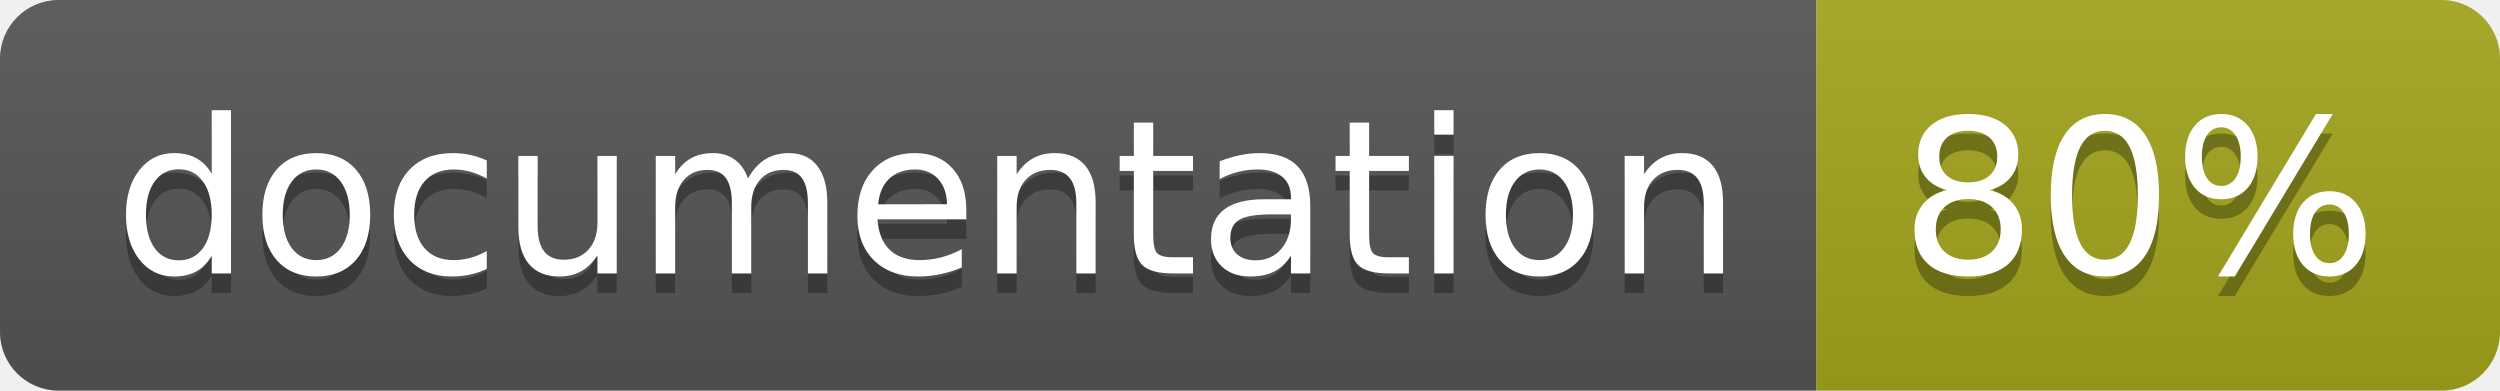
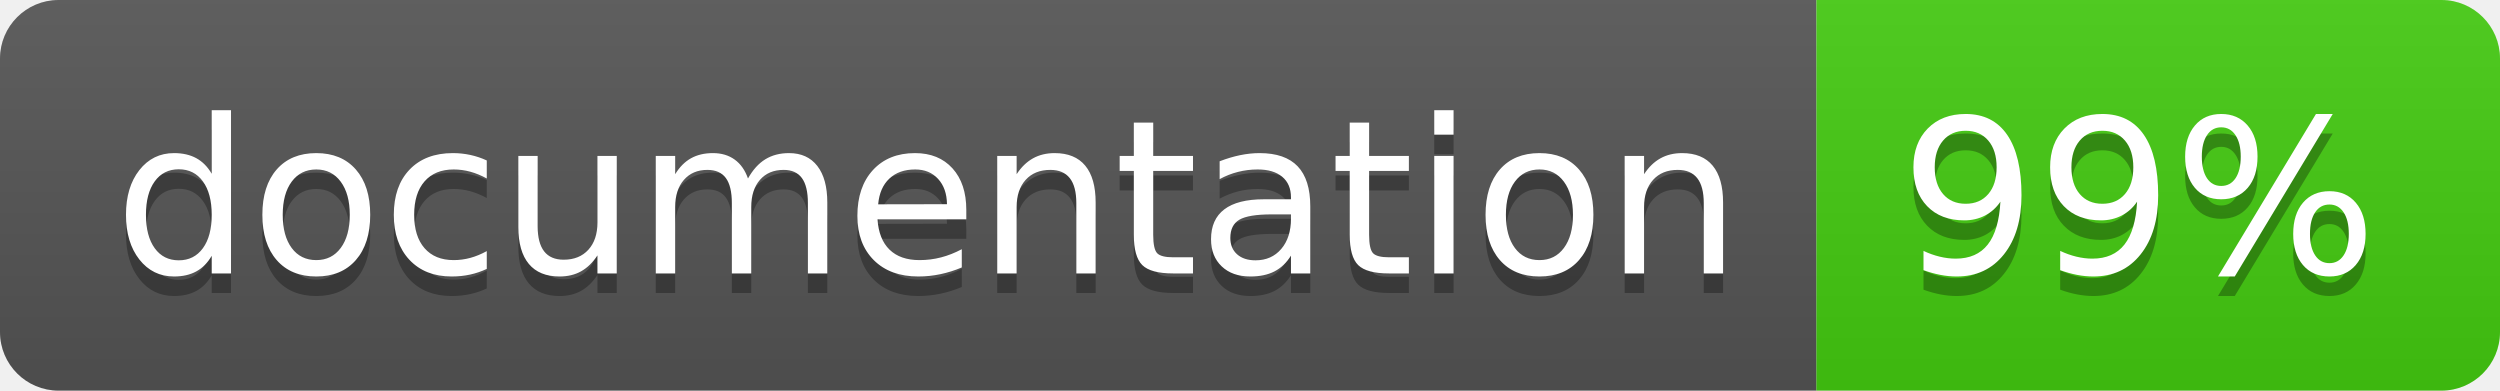
<svg xmlns="http://www.w3.org/2000/svg" width="128" height="20">
  <linearGradient id="b" x2="0" y2="100%">
    <stop offset="0" stop-color="#bbb" stop-opacity=".1" />
    <stop offset="1" stop-opacity=".1" />
  </linearGradient>
  <clipPath id="a">
    <rect width="128" height="20" rx="3" fill="#fff" />
  </clipPath>
  <g clip-path="url(#a)">
    <path fill="#555" d="M0 0h93v20H0z" />
-     <path fill="#a4a61d" d="M93 0h35v20H93z" />
+     <path fill="#4c1" d="M93 0h35v20H93z" />
    <path fill="url(#b)" d="M0 0h128v20H0z" />
  </g>
  <g fill="#fff" text-anchor="middle" font-family="DejaVu Sans,Verdana,Geneva,sans-serif" font-size="110">
    <text x="475" y="150" fill="#010101" fill-opacity=".3" transform="scale(.1)" textLength="830">documentation</text>
    <text x="475" y="140" transform="scale(.1)" textLength="830">documentation</text>
-     <text x="1095" y="150" fill="#010101" fill-opacity=".3" transform="scale(.1)" textLength="250">80%</text>
-     <text x="1095" y="140" transform="scale(.1)" textLength="250">80%</text>
+     <text x="1095" y="150" fill="#010101" fill-opacity=".3" transform="scale(.1)" textLength="250">99%</text>
+     <text x="1095" y="140" transform="scale(.1)" textLength="250">99%</text>
  </g>
</svg>
